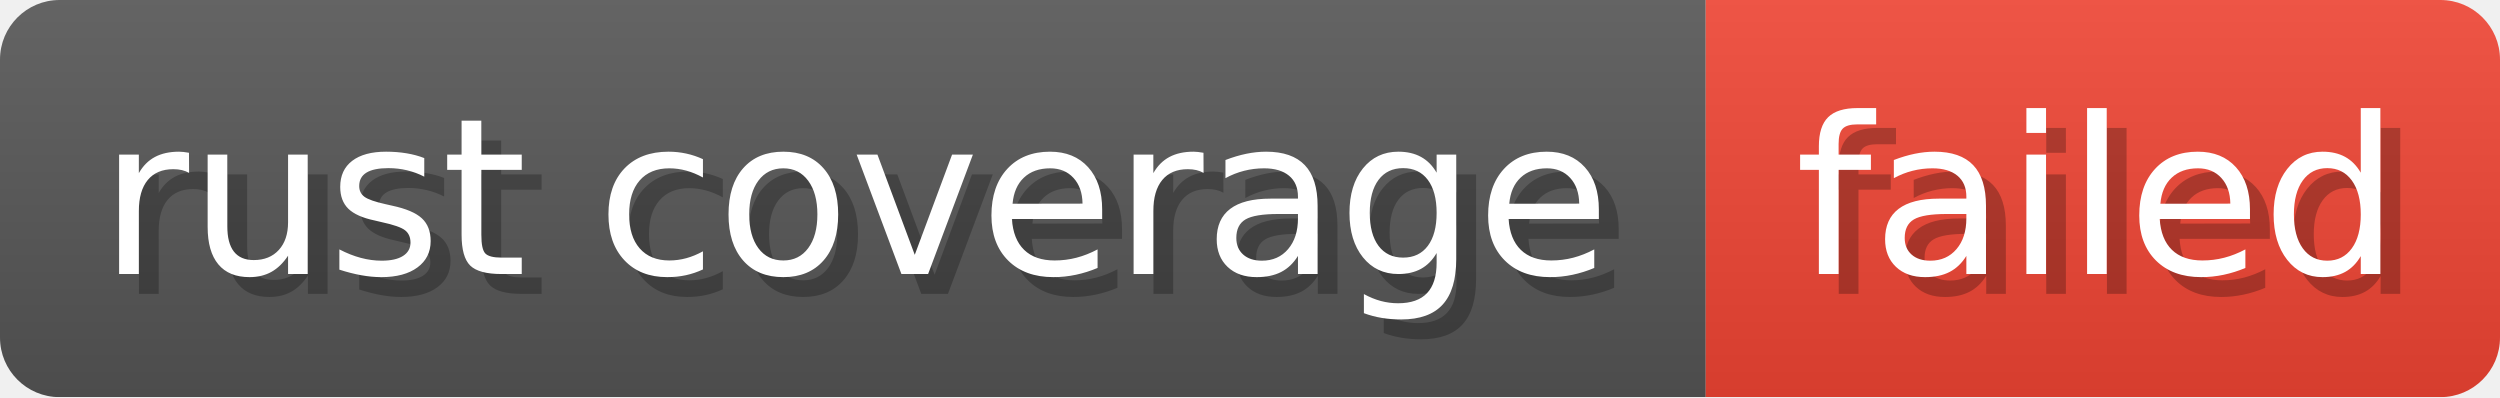
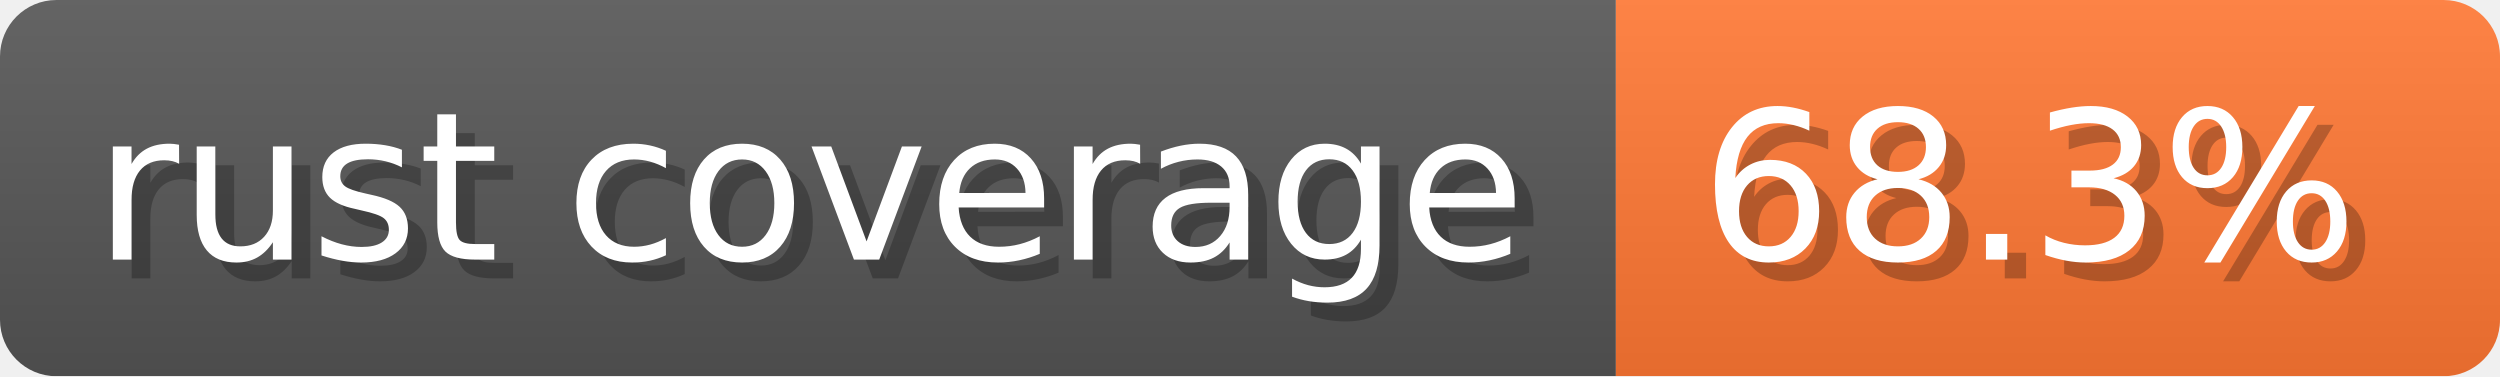
- <svg xmlns="http://www.w3.org/2000/svg" width="125.9" height="20" viewBox="0 0 1259 200" role="img" aria-label="rust coverage: failed">
+ <svg xmlns="http://www.w3.org/2000/svg" width="132.9" height="20" viewBox="0 0 1329 200" role="img" aria-label="rust coverage: 68.3%">
  <linearGradient id="a" x2="0" y2="100%">
    <stop offset="0" stop-opacity=".1" stop-color="#EEE" />
    <stop offset="1" stop-opacity=".1" />
  </linearGradient>
  <mask id="m">
-     <rect width="1259" height="200" rx="30" fill="#FFF" />
+     <rect width="1329" height="200" rx="30" fill="#FFF" />
  </mask>
  <g mask="url(#m)">
    <rect width="859" height="200" fill="#555" />
-     <rect width="400" height="200" fill="#E43" x="859" />
-     <rect width="1259" height="200" fill="url(#a)" />
+     <rect width="470" height="200" fill="#F73" x="859" />
+     <rect width="1329" height="200" fill="url(#a)" />
  </g>
  <g aria-hidden="true" fill="#fff" text-anchor="start" font-family="Verdana,DejaVu Sans,sans-serif" font-size="110">
    <text x="60" y="148" textLength="759" fill="#000" opacity="0.25">rust coverage</text>
    <text x="50" y="138" textLength="759">rust coverage</text>
-     <text x="914" y="148" textLength="300" fill="#000" opacity="0.25">failed</text>
-     <text x="904" y="138" textLength="300">failed</text>
+     <text x="914" y="148" textLength="370" fill="#000" opacity="0.25">68.3%</text>
+     <text x="904" y="138" textLength="370">68.3%</text>
  </g>
</svg>
